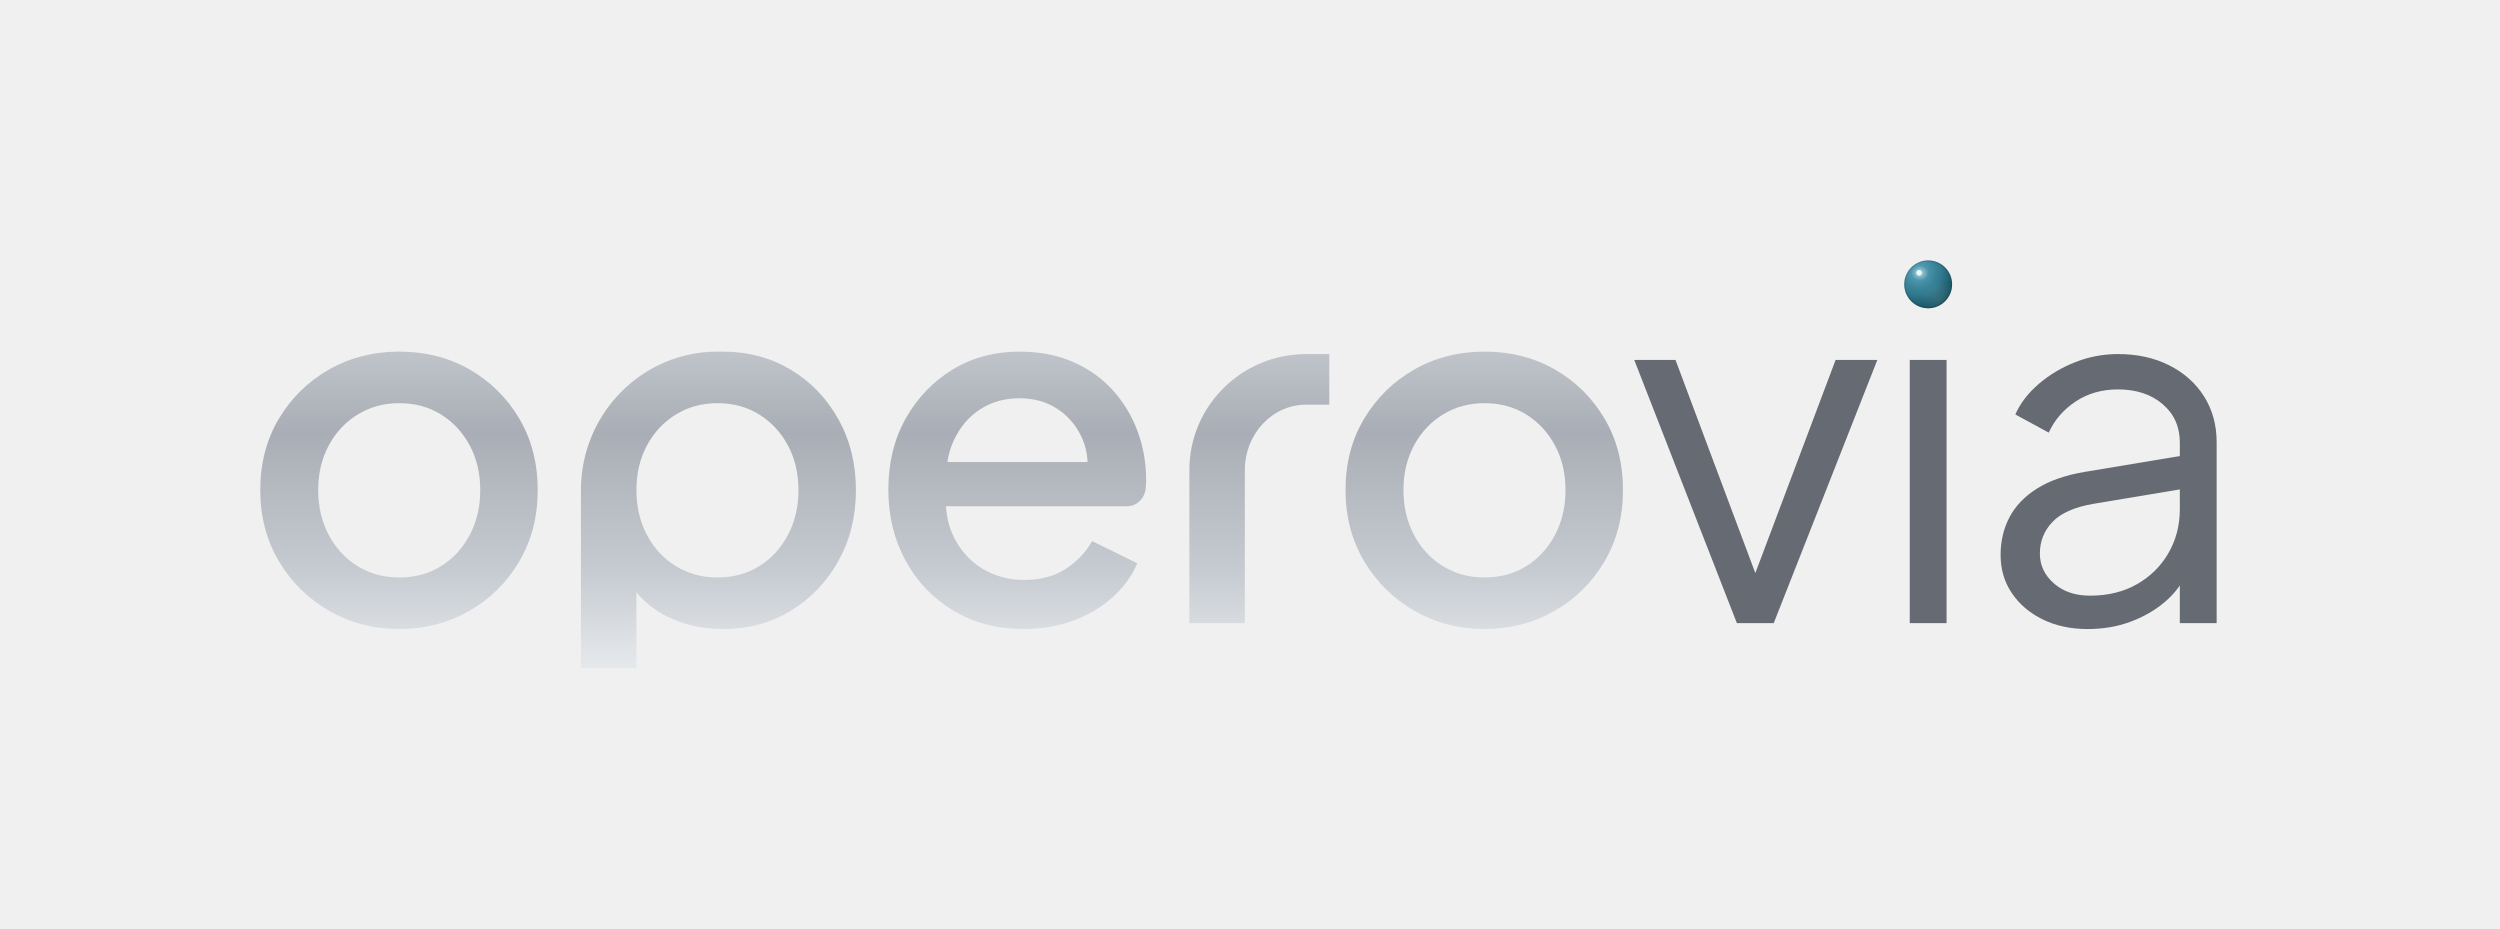
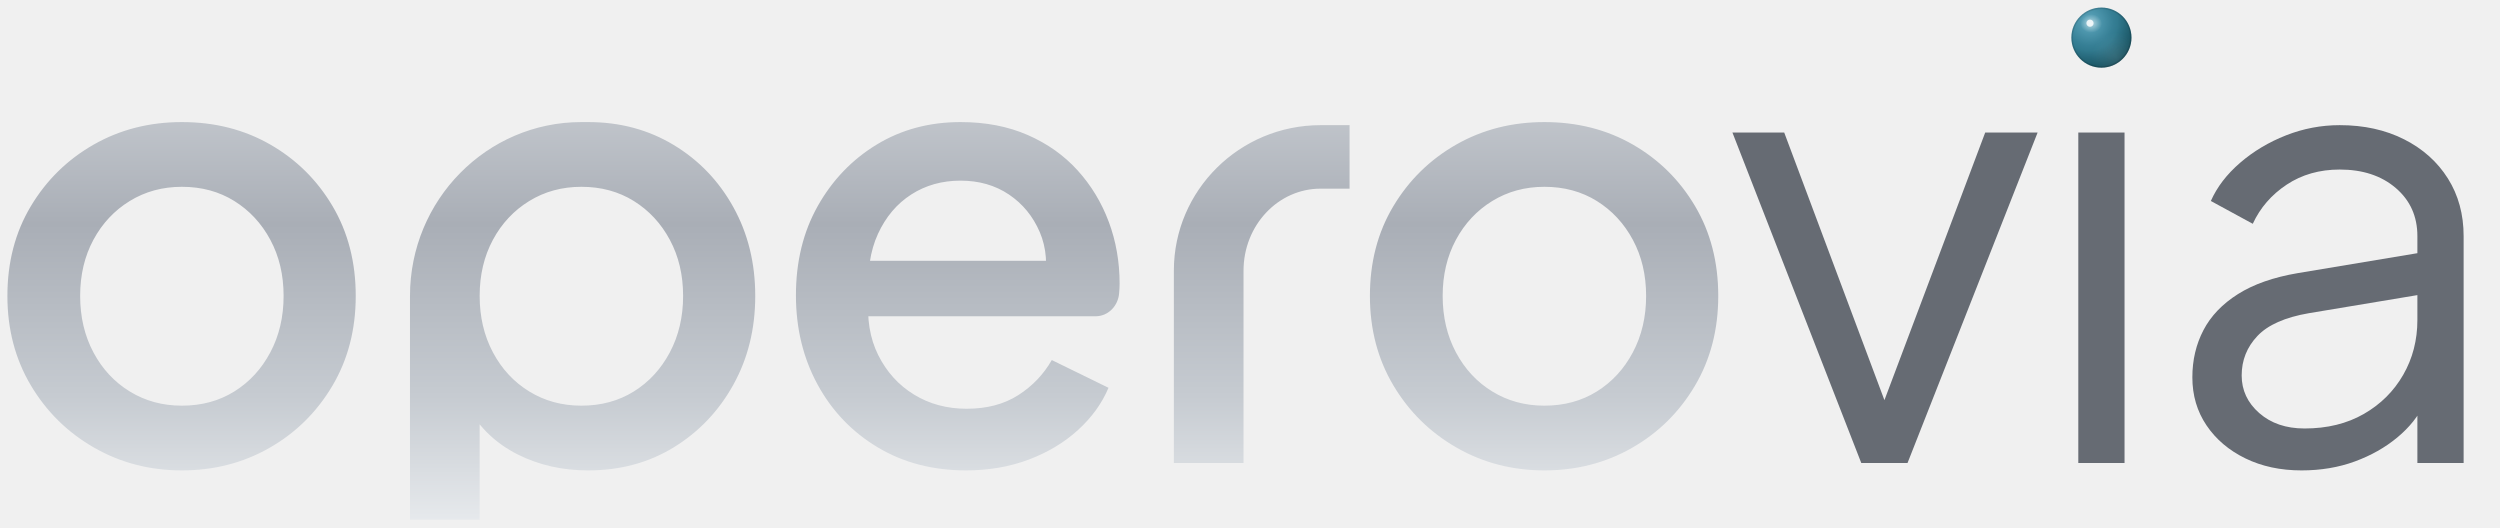
- <svg xmlns="http://www.w3.org/2000/svg" viewBox="-486 -361 5091 1891" width="2545.5" height="945.5">
+ <svg xmlns="http://www.w3.org/2000/svg" viewBox="32 157 4055 855" width="2027.5" height="427.5">
  <defs>
    <clipPath id="lb">
      <rect x="-1000" y="-1000" width="8000" height="2000" />
    </clipPath>
    <linearGradient id="w" gradientUnits="userSpaceOnUse" x1="0" y1="0" x2="0" y2="1000">
      <stop offset="0" stop-color="#F2F4F6" />
      <stop offset="0.24" stop-color="#CFD3D8" />
      <stop offset="0.52" stop-color="#A9AEB6" />
      <stop offset="0.80" stop-color="#C6CBD1" />
      <stop offset="1" stop-color="#E6E9EC" />
    </linearGradient>
    <radialGradient id="jb0" cx="0.30" cy="0.24" r="1.033">
      <stop offset="0" stop-color="#D2696C" />
      <stop offset="0.38" stop-color="#A63F44" />
      <stop offset="0.72" stop-color="#8A2930" />
      <stop offset="1" stop-color="#6B1C22" />
    </radialGradient>
    <radialGradient id="jb1" cx="0.30" cy="0.24" r="1.033">
      <stop offset="0" stop-color="#9878CC" />
      <stop offset="0.38" stop-color="#7050A0" />
      <stop offset="0.72" stop-color="#583A86" />
      <stop offset="1" stop-color="#412968" />
    </radialGradient>
    <radialGradient id="jb2" cx="0.30" cy="0.24" r="1.033">
      <stop offset="0" stop-color="#D9A55E" />
      <stop offset="0.38" stop-color="#AF843B" />
      <stop offset="0.72" stop-color="#916C28" />
      <stop offset="1" stop-color="#74521B" />
    </radialGradient>
    <radialGradient id="jb3" cx="0.30" cy="0.24" r="1.033">
      <stop offset="0" stop-color="#63B08A" />
      <stop offset="0.38" stop-color="#3A8864" />
      <stop offset="0.72" stop-color="#24704E" />
      <stop offset="1" stop-color="#16563A" />
    </radialGradient>
    <radialGradient id="jb4" cx="0.30" cy="0.24" r="1.033">
      <stop offset="0" stop-color="#5FA8BF" />
      <stop offset="0.38" stop-color="#367F95" />
      <stop offset="0.72" stop-color="#206678" />
      <stop offset="1" stop-color="#144E5D" />
    </radialGradient>
    <radialGradient id="jo" cx="0.30" cy="0.24" r="0.86">
      <stop offset="0.55" stop-color="#000" stop-opacity="0" />
      <stop offset="1" stop-color="#000" stop-opacity="0.22" />
    </radialGradient>
    <radialGradient id="jr" cx="0.74" cy="0.82" r="0.40">
      <stop offset="0" stop-color="#fff" stop-opacity="0.10" />
      <stop offset="1" stop-color="#fff" stop-opacity="0" />
    </radialGradient>
    <radialGradient id="js">
      <stop offset="0" stop-color="#fff" stop-opacity="0.52" />
      <stop offset="1" stop-color="#fff" stop-opacity="0" />
    </radialGradient>
  </defs>
  <path clip-path="url(#lb)" d="M327 920L327 920Q249 920 184.5 883Q120 846 82 782Q44 718 44 637L44 637Q44 555 82 491.5Q120 428 184 391.5Q248 355 327 355L327 355Q407 355 470.5 391.5Q534 428 571.5 491.5Q609 555 609 637L609 637Q609 719 571 783Q533 847 469 883.5Q405 920 327 920ZM327 815L327 815Q375 815 412 792Q449 769 470.5 728.5Q492 688 492 637L492 637Q492 586 470.5 546Q449 506 412 483Q375 460 327 460L327 460Q280 460 242.5 483Q205 506 183.5 546Q162 586 162 637L162 637Q162 688 183.5 728.5Q205 769 242.5 792Q280 815 327 815ZM810 1108L697 1108L697 637C697 481.3 821.5 355 975 355L986 355Q1063 355 1124.5 392Q1186 429 1221.5 493Q1257 557 1257 637L1257 637Q1257 717 1221.5 781Q1186 845 1125 882.5Q1064 920 986 920L986 920Q923 920 871.5 894Q820 868 792 819L792 819L810 798L810 1108ZM975 815L975 815Q1023 815 1060 792Q1097 769 1118.5 728.5Q1140 688 1140 637L1140 637Q1140 586 1118.5 546Q1097 506 1060 483Q1023 460 975 460L975 460Q928 460 890.5 483Q853 506 831.5 546Q810 586 810 637L810 637Q810 688 831.5 728.5Q853 769 890.5 792Q928 815 975 815ZM1599 920L1599 920Q1518 920 1455.5 882.5Q1393 845 1358 780.5Q1323 716 1323 636L1323 636Q1323 554 1358.5 491Q1394 428 1454 391.5Q1514 355 1590 355L1590 355Q1651 355 1699 376Q1747 397 1780 433.5Q1813 470 1830.5 517Q1848 564 1848 617L1848 617Q1848 624 1847.3 631.5C1846.2 652.5 1830 670 1809 670L1412 670L1412 580L1779 580L1725 621Q1735 572 1718.5 533.5Q1702 495 1668.5 472.5Q1635 450 1590 450L1590 450Q1545 450 1510 472.5Q1475 495 1456 536.5Q1437 578 1441 637L1441 637Q1436 692 1456.5 733Q1477 774 1514.5 797Q1552 820 1600 820L1600 820Q1649 820 1683.5 798Q1718 776 1738 741L1738 741L1830 786Q1814 824 1780.5 854.5Q1747 885 1700.5 902.5Q1654 920 1599 920ZM2049 908L1936 908L1936 596C1936 465.7 2042.6 360 2174 360L2221 360L2221 463L2174 463C2105 463 2049 522.5 2049 596ZM2537 920L2537 920Q2459 920 2394.5 883Q2330 846 2292 782Q2254 718 2254 637L2254 637Q2254 555 2292 491.5Q2330 428 2394 391.5Q2458 355 2537 355L2537 355Q2617 355 2680.5 391.5Q2744 428 2781.5 491.5Q2819 555 2819 637L2819 637Q2819 719 2781 783Q2743 847 2679 883.5Q2615 920 2537 920ZM2537 815L2537 815Q2585 815 2622 792Q2659 769 2680.5 728.5Q2702 688 2702 637L2702 637Q2702 586 2680.5 546Q2659 506 2622 483Q2585 460 2537 460L2537 460Q2490 460 2452.5 483Q2415 506 2393.5 546Q2372 586 2372 637L2372 637Q2372 688 2393.5 728.5Q2415 769 2452.5 792Q2490 815 2537 815Z" fill="url(#w)" />
  <path d="M3126 908L3051 908L2842 372L2926 372L3102 842L3075 842L3252 372L3337 372L3126 908ZM3478 908L3403 908L3403 372L3478 372L3478 908ZM3765 920L3765 920Q3714 920 3674 900.5Q3634 881 3611 847Q3588 813 3588 769L3588 769Q3588 727 3606 692.5Q3624 658 3662 634Q3700 610 3759 600L3759 600L3969 565L3969 633L3777 665Q3719 675 3693.5 702Q3668 729 3668 766L3668 766Q3668 802 3696.5 827Q3725 852 3770 852L3770 852Q3825 852 3866 828.5Q3907 805 3930 765Q3953 725 3953 676L3953 676L3953 540Q3953 492 3918 462Q3883 432 3827 432L3827 432Q3778 432 3741 456.5Q3704 481 3686 520L3686 520L3618 483Q3633 449 3665.5 421Q3698 393 3740 376.5Q3782 360 3827 360L3827 360Q3886 360 3931.5 383Q3977 406 4002.5 446.5Q4028 487 4028 540L4028 540L4028 908L3953 908L3953 801L3964 812Q3950 842 3920.5 866.5Q3891 891 3851.5 905.5Q3812 920 3765 920Z" fill="#666B73" />
  <circle cx="3440.5" cy="218" r="48.75" fill="url(#jb4)" />
  <circle cx="3440.5" cy="218" r="48.75" fill="url(#jo)" />
  <circle cx="3440.5" cy="218" r="48.75" fill="url(#jr)" />
  <circle cx="3440.5" cy="218" r="47.53" fill="none" stroke="#000" stroke-opacity="0.12" stroke-width="2.44" />
  <ellipse cx="3423.93" cy="195.09" rx="17.55" ry="15.11" fill="url(#js)" />
  <circle cx="3421.97" cy="194.6" r="5.85" fill="#fff" fill-opacity="0.82" />
</svg>
